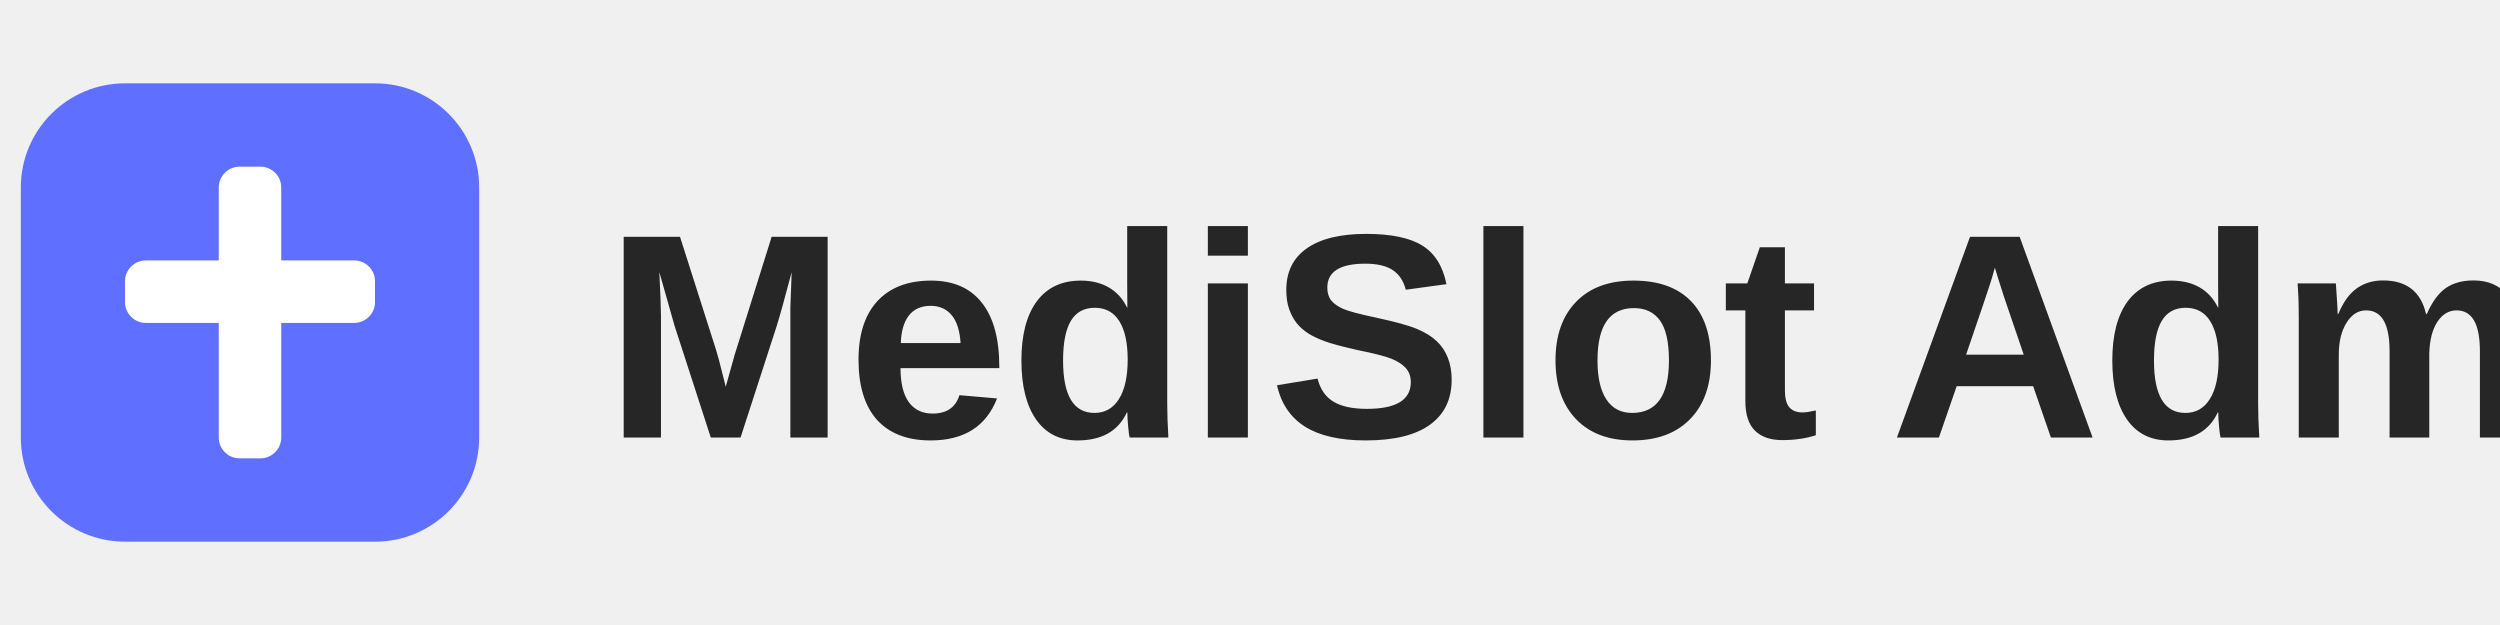
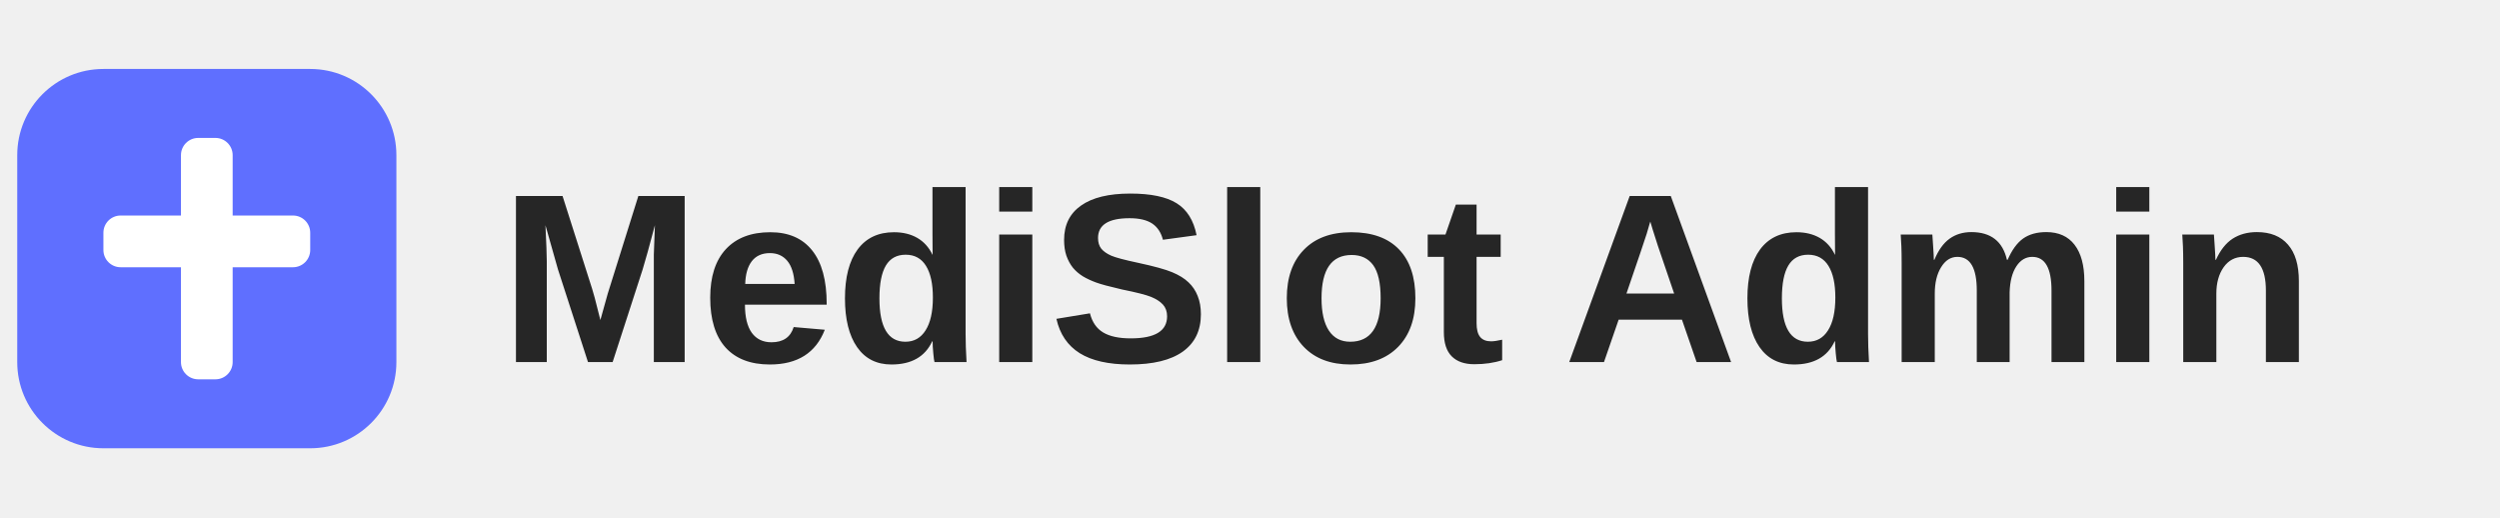
- <svg xmlns="http://www.w3.org/2000/svg" viewBox="0 0 240 60" width="240" height="60">
+ <svg xmlns="http://www.w3.org/2000/svg" viewBox="0 0 290 60" width="290" height="60">
  <rect x="2" y="8" width="44" height="44" rx="10" fill="#5f6FFF" />
  <rect x="21" y="16" width="6" height="28" rx="2" fill="white" />
  <rect x="12" y="25" width="24" height="6" rx="2" fill="white" />
  <text x="58" y="42" font-size="28" font-family="Arial" font-weight="700" fill="#262626">MediSlot Admin</text>
</svg>
